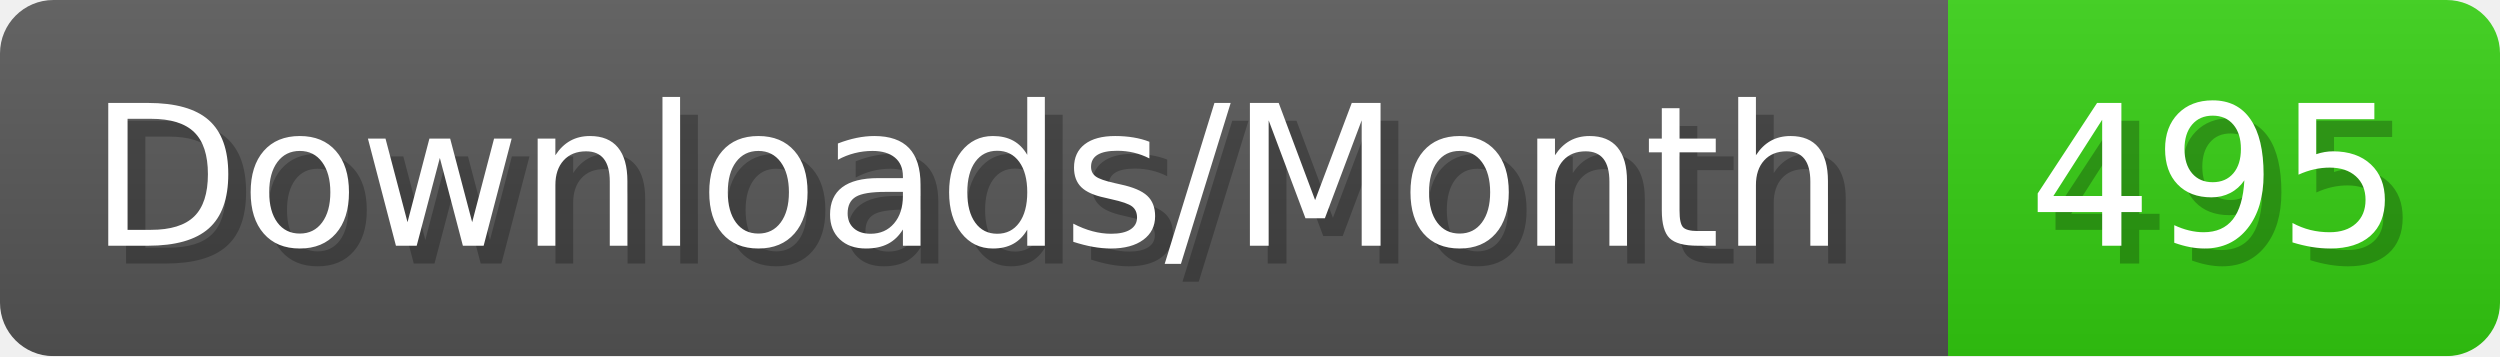
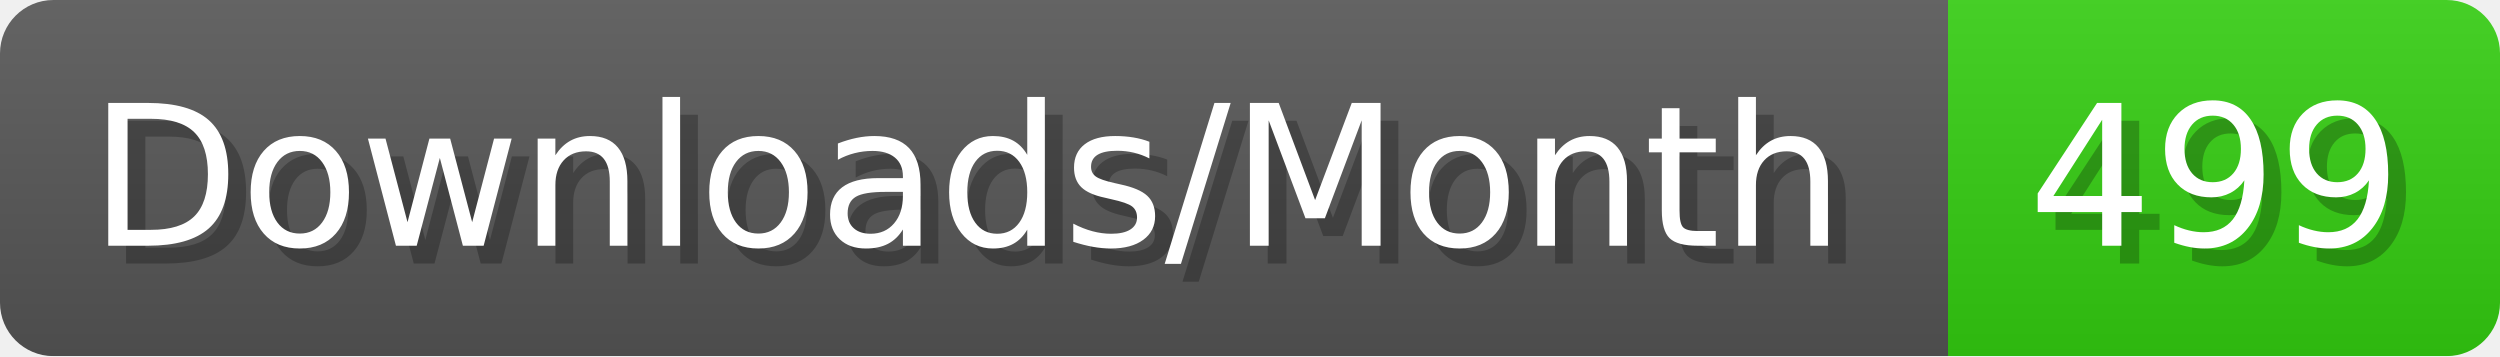
- <svg xmlns="http://www.w3.org/2000/svg" width="140.4" height="20" viewBox="0 0 1404 200" role="img" aria-label="Downloads/Month: 495">
+ <svg xmlns="http://www.w3.org/2000/svg" width="140.4" height="20" viewBox="0 0 1404 200" role="img" aria-label="Downloads/Month: 499">
  <linearGradient id="YlXUI" x2="0" y2="100%">
    <stop offset="0" stop-opacity=".1" stop-color="#EEE" />
    <stop offset="1" stop-opacity=".1" />
  </linearGradient>
  <mask id="JHhop">
    <rect width="1404" height="200" rx="30" fill="#FFF" />
  </mask>
  <g mask="url(#JHhop)">
    <rect width="1094" height="200" fill="#555" />
    <rect width="310" height="200" fill="#3C1" x="1094" />
    <rect width="1404" height="200" fill="url(#YlXUI)" />
  </g>
  <g aria-hidden="true" fill="#fff" text-anchor="start" font-family="Verdana,DejaVu Sans,sans-serif" font-size="110">
    <text x="60" y="148" textLength="994" fill="#000" opacity="0.25">Downloads/Month</text>
    <text x="50" y="138" textLength="994">Downloads/Month</text>
-     <text x="1149" y="148" textLength="210" fill="#000" opacity="0.25">495</text>
-     <text x="1139" y="138" textLength="210">495</text>
+     <text x="1149" y="148" textLength="210" fill="#000" opacity="0.25">499</text>
+     <text x="1139" y="138" textLength="210">499</text>
  </g>
</svg>
